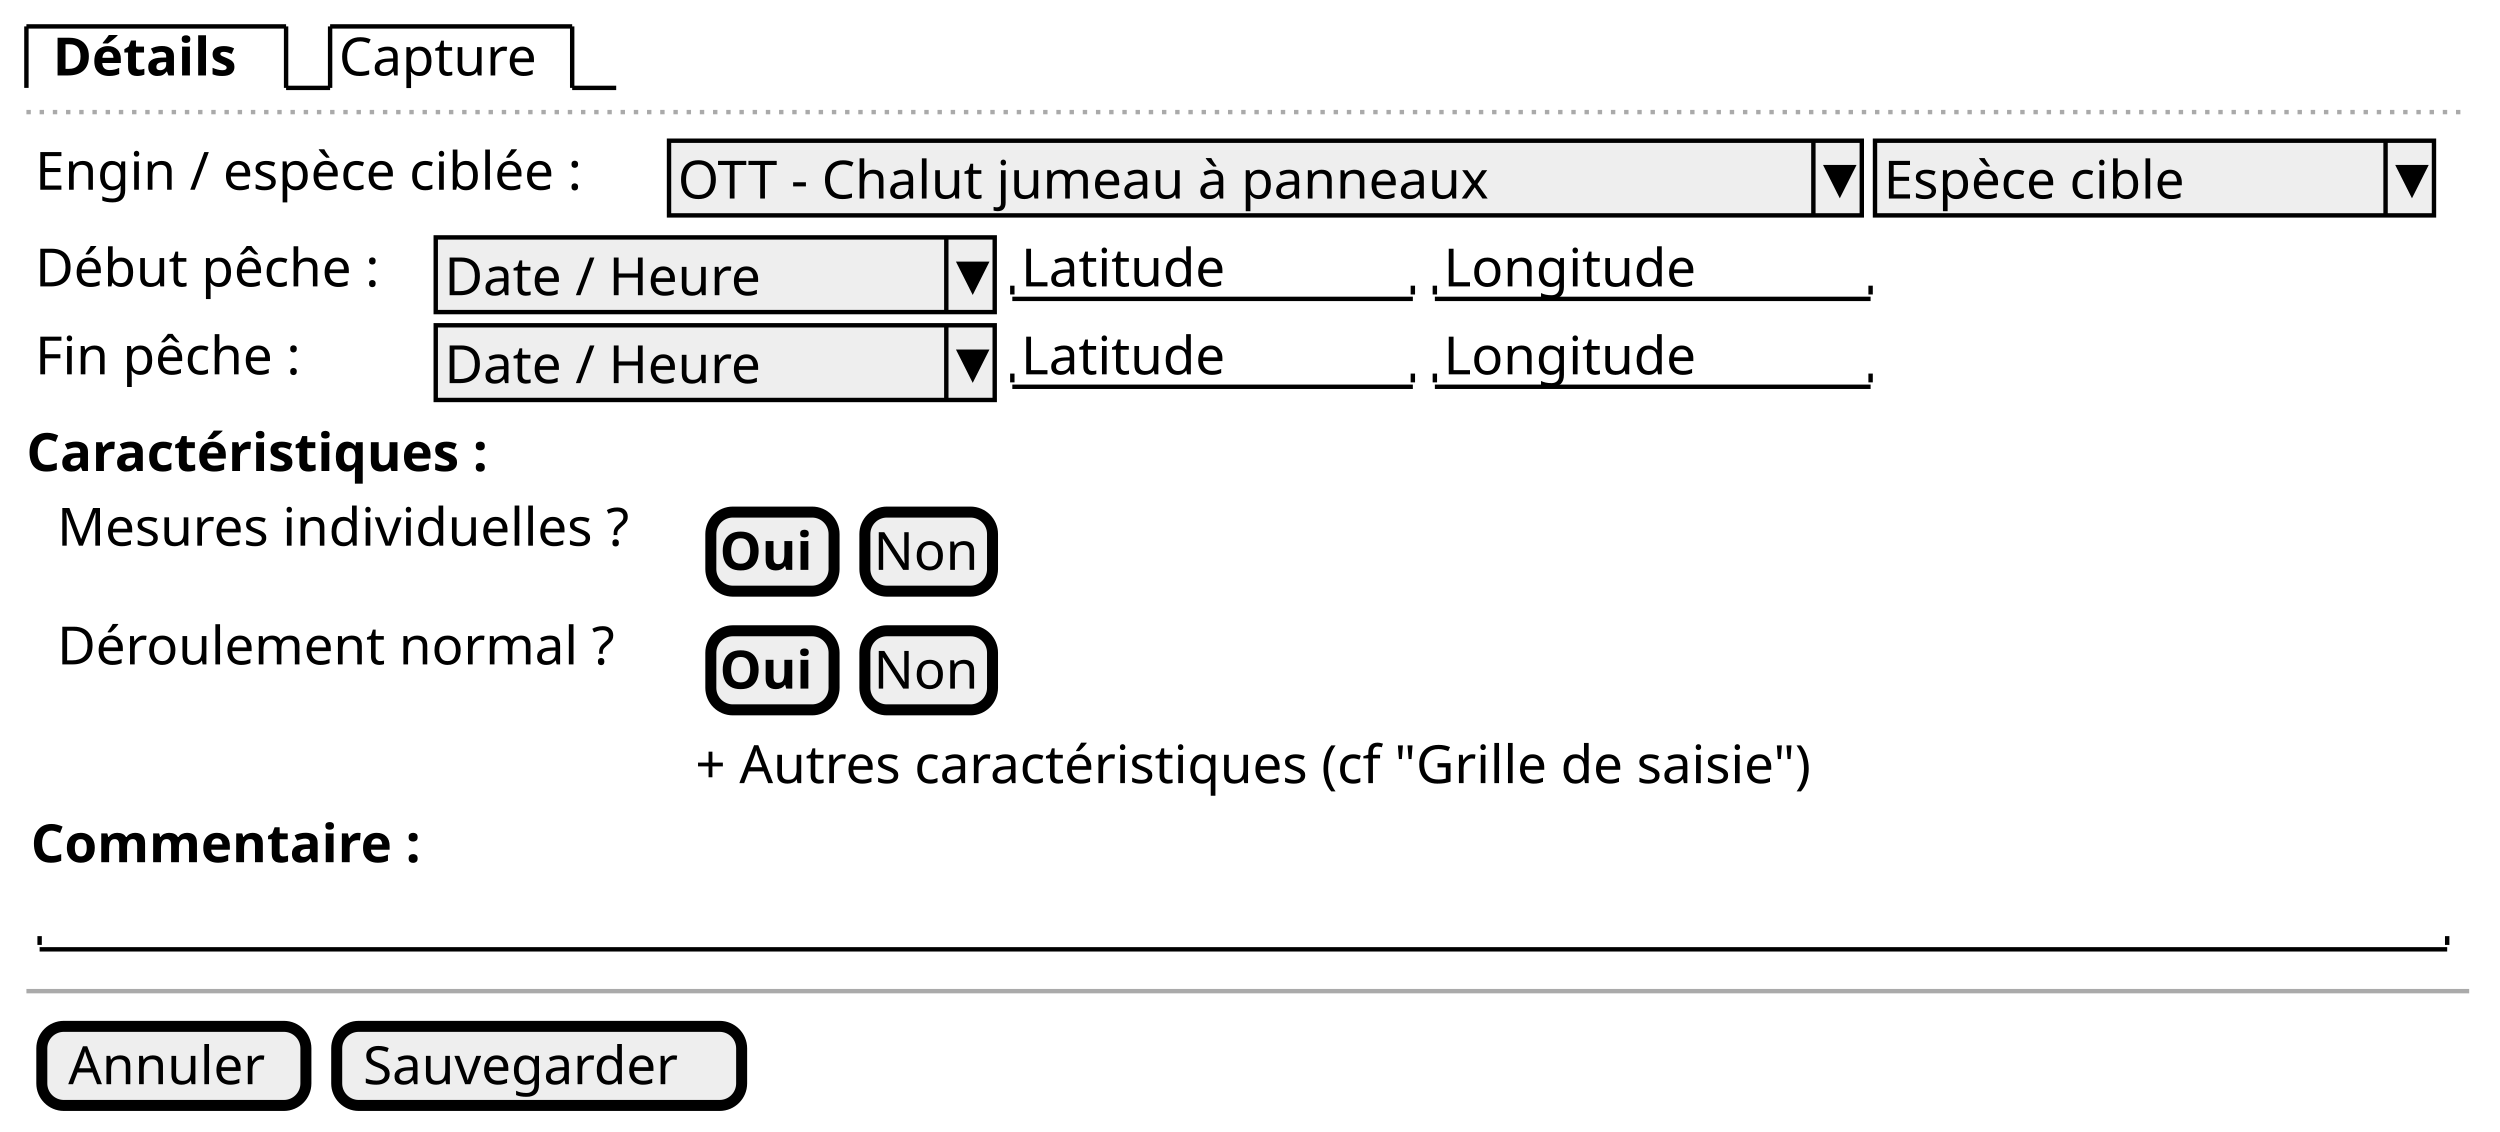
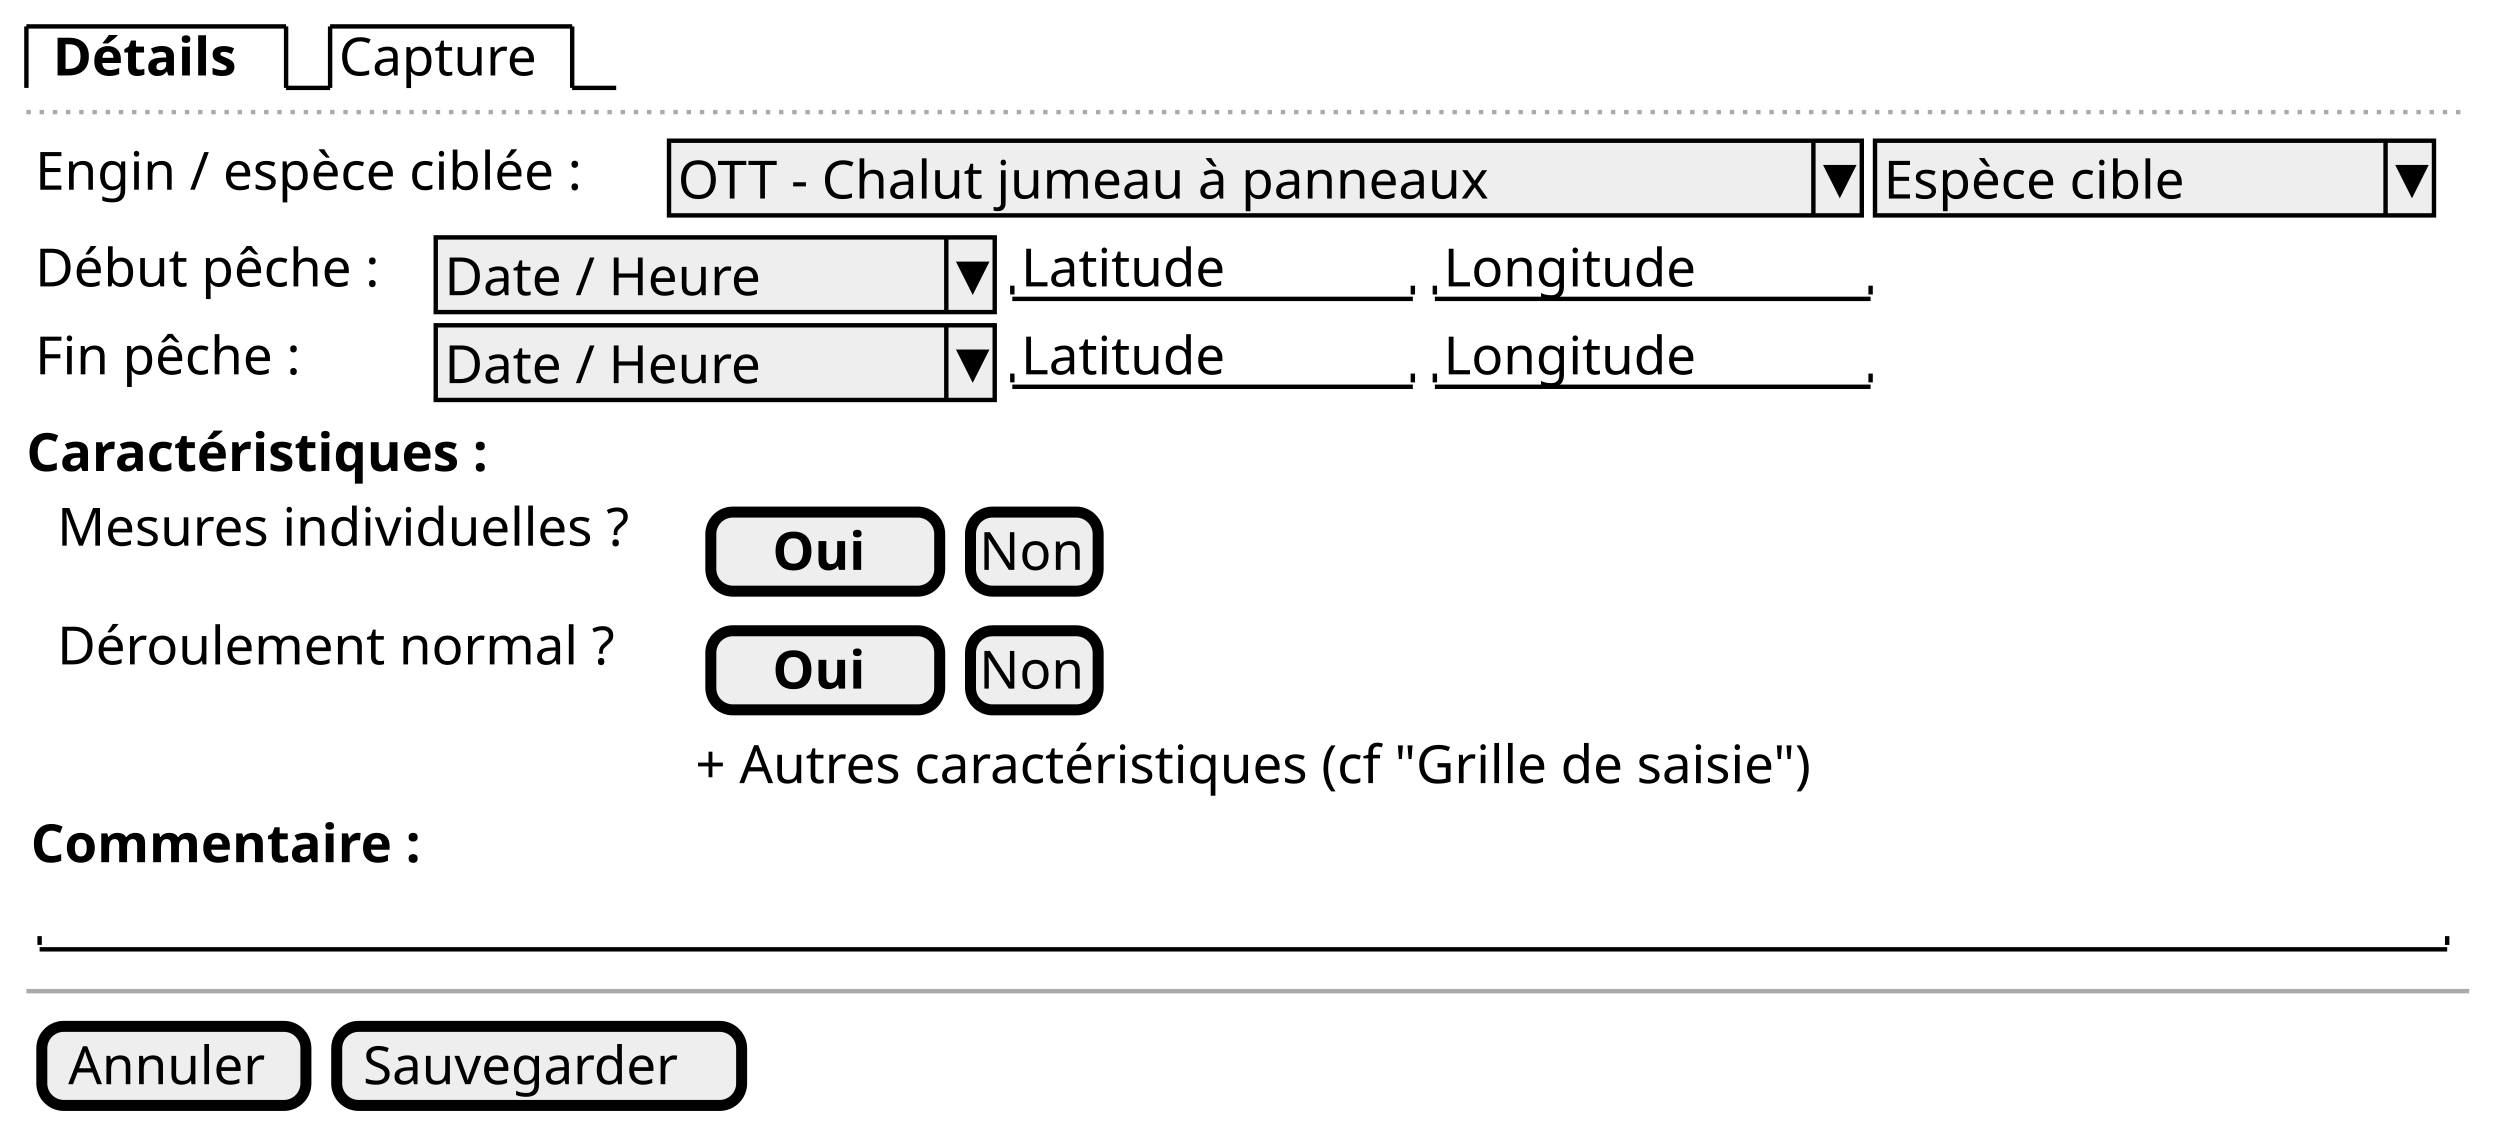
- <svg xmlns="http://www.w3.org/2000/svg" contentStyleType="text/css" height="257px" preserveAspectRatio="none" style="width:568px;height:257px;background:#FFFFFF;" version="1.1" viewBox="0 0 568 257" width="568px" zoomAndPan="magnify">
+ <svg xmlns="http://www.w3.org/2000/svg" contentScriptType="application/ecmascript" contentStyleType="text/css" height="257px" preserveAspectRatio="none" style="width:568px;height:257px;" version="1.1" viewBox="0 0 568 257" width="568px" zoomAndPan="magnify">
  <defs />
  <g>
-     <text fill="#000000" font-family="sans-serif" font-size="12" font-weight="bold" lengthAdjust="spacing" textLength="50" x="12" y="17.139">Détails</text>
-     <line style="stroke:#000000;stroke-width:1.0;" x1="6" x2="6" y1="6" y2="19.969" />
-     <line style="stroke:#000000;stroke-width:1.0;" x1="6" x2="65" y1="6" y2="6" />
-     <line style="stroke:#000000;stroke-width:1.0;" x1="65" x2="65" y1="6" y2="19.969" />
-     <line style="stroke:#000000;stroke-width:1.0;" x1="65" x2="75" y1="19.969" y2="19.969" />
-     <text fill="#000000" font-family="sans-serif" font-size="12" lengthAdjust="spacing" textLength="50" x="77" y="17.139">Capture</text>
-     <line style="stroke:#000000;stroke-width:1.0;" x1="75" x2="75" y1="6" y2="19.969" />
-     <line style="stroke:#000000;stroke-width:1.0;" x1="75" x2="130" y1="6" y2="6" />
-     <line style="stroke:#000000;stroke-width:1.0;" x1="130" x2="130" y1="6" y2="19.969" />
-     <line style="stroke:#000000;stroke-width:1.0;" x1="130" x2="140" y1="19.969" y2="19.969" />
-     <line style="stroke:#AAAAAA;stroke-width:1.0;stroke-dasharray:1.0,2.0;" x1="6" x2="561" y1="25.469" y2="25.469" />
-     <text fill="#000000" font-family="sans-serif" font-size="12" lengthAdjust="spacing" textLength="142" x="8" y="43.107">Engin / espèce ciblée :</text>
-     <rect fill="#EEEEEE" height="16.969" style="stroke:#000000;stroke-width:1.0;" width="271" x="152" y="31.969" />
-     <text fill="#000000" font-family="sans-serif" font-size="12" lengthAdjust="spacing" textLength="203" x="154" y="45.107">OTT - Chalut jumeau à panneaux</text>
-     <line style="stroke:#000000;stroke-width:1.0;" x1="412" x2="412" y1="31.969" y2="48.938" />
-     <polygon fill="#000000" points="415,37.969,421,37.969,418,43.938" style="stroke:#000000;stroke-width:1.0;" />
-     <rect fill="#EEEEEE" height="16.969" style="stroke:#000000;stroke-width:1.0;" width="127" x="426" y="31.969" />
-     <text fill="#000000" font-family="sans-serif" font-size="12" lengthAdjust="spacing" textLength="79" x="428" y="45.107">Espèce cible</text>
-     <line style="stroke:#000000;stroke-width:1.0;" x1="542" x2="542" y1="31.969" y2="48.938" />
-     <polygon fill="#000000" points="545,37.969,551,37.969,548,43.938" style="stroke:#000000;stroke-width:1.0;" />
-     <text fill="#000000" font-family="sans-serif" font-size="12" lengthAdjust="spacing" textLength="89" x="8" y="65.076">Début pêche :</text>
-     <rect fill="#EEEEEE" height="16.969" style="stroke:#000000;stroke-width:1.0;" width="127" x="99" y="53.938" />
-     <text fill="#000000" font-family="sans-serif" font-size="12" lengthAdjust="spacing" textLength="80" x="101" y="67.076">Date / Heure</text>
-     <line style="stroke:#000000;stroke-width:1.0;" x1="215" x2="215" y1="53.938" y2="70.906" />
-     <polygon fill="#000000" points="218,59.938,224,59.938,221,65.906" style="stroke:#000000;stroke-width:1.0;" />
-     <text fill="#000000" font-family="sans-serif" font-size="12" lengthAdjust="spacing" textLength="51" x="232" y="65.076">Latitude</text>
-     <line style="stroke:#000000;stroke-width:1.0;" x1="230" x2="321" y1="67.906" y2="67.906" />
-     <line style="stroke:#000000;stroke-width:1.0;" x1="230" x2="230" y1="64.906" y2="66.906" />
-     <line style="stroke:#000000;stroke-width:1.0;" x1="321" x2="321" y1="64.906" y2="66.906" />
-     <text fill="#000000" font-family="sans-serif" font-size="12" lengthAdjust="spacing" textLength="62" x="328" y="65.076">Longitude</text>
-     <line style="stroke:#000000;stroke-width:1.0;" x1="326" x2="425" y1="67.906" y2="67.906" />
-     <line style="stroke:#000000;stroke-width:1.0;" x1="326" x2="326" y1="64.906" y2="66.906" />
-     <line style="stroke:#000000;stroke-width:1.0;" x1="425" x2="425" y1="64.906" y2="66.906" />
-     <text fill="#000000" font-family="sans-serif" font-size="12" lengthAdjust="spacing" textLength="69" x="8" y="85.045">Fin pêche :</text>
-     <rect fill="#EEEEEE" height="16.969" style="stroke:#000000;stroke-width:1.0;" width="127" x="99" y="73.906" />
-     <text fill="#000000" font-family="sans-serif" font-size="12" lengthAdjust="spacing" textLength="80" x="101" y="87.045">Date / Heure</text>
-     <line style="stroke:#000000;stroke-width:1.0;" x1="215" x2="215" y1="73.906" y2="90.875" />
-     <polygon fill="#000000" points="218,79.906,224,79.906,221,85.875" style="stroke:#000000;stroke-width:1.0;" />
-     <text fill="#000000" font-family="sans-serif" font-size="12" lengthAdjust="spacing" textLength="51" x="232" y="85.045">Latitude</text>
-     <line style="stroke:#000000;stroke-width:1.0;" x1="230" x2="321" y1="87.875" y2="87.875" />
-     <line style="stroke:#000000;stroke-width:1.0;" x1="230" x2="230" y1="84.875" y2="86.875" />
-     <line style="stroke:#000000;stroke-width:1.0;" x1="321" x2="321" y1="84.875" y2="86.875" />
-     <text fill="#000000" font-family="sans-serif" font-size="12" lengthAdjust="spacing" textLength="62" x="328" y="85.045">Longitude</text>
-     <line style="stroke:#000000;stroke-width:1.0;" x1="326" x2="425" y1="87.875" y2="87.875" />
-     <line style="stroke:#000000;stroke-width:1.0;" x1="326" x2="326" y1="84.875" y2="86.875" />
-     <line style="stroke:#000000;stroke-width:1.0;" x1="425" x2="425" y1="84.875" y2="86.875" />
-     <text fill="#000000" font-family="sans-serif" font-size="12" font-weight="bold" lengthAdjust="spacing" textLength="127" x="6" y="107.014">Caractéristiques :</text>
-     <text fill="#000000" font-family="sans-serif" font-size="12" lengthAdjust="spacing" textLength="143" x="13" y="123.982">Mesures individuelles ?</text>
-     <rect fill="#EEEEEE" height="17.969" rx="5" ry="5" style="stroke:#000000;stroke-width:2.5;" width="28" x="161.5" y="116.344" />
-     <text fill="#000000" font-family="sans-serif" font-size="12" font-weight="bold" lengthAdjust="spacing" textLength="24" x="163.5" y="129.482">Oui</text>
-     <rect fill="#EEEEEE" height="17.969" rx="5" ry="5" style="stroke:#000000;stroke-width:2.5;" width="29" x="196.5" y="116.344" />
-     <text fill="#000000" font-family="sans-serif" font-size="12" lengthAdjust="spacing" textLength="25" x="198.5" y="129.482">Non</text>
-     <text fill="#000000" font-family="sans-serif" font-size="12" lengthAdjust="spacing" textLength="138" x="13" y="150.951">Déroulement normal ?</text>
-     <rect fill="#EEEEEE" height="17.969" rx="5" ry="5" style="stroke:#000000;stroke-width:2.5;" width="28" x="161.5" y="143.312" />
-     <text fill="#000000" font-family="sans-serif" font-size="12" font-weight="bold" lengthAdjust="spacing" textLength="24" x="163.5" y="156.451">Oui</text>
-     <rect fill="#EEEEEE" height="17.969" rx="5" ry="5" style="stroke:#000000;stroke-width:2.5;" width="29" x="196.5" y="143.312" />
-     <text fill="#000000" font-family="sans-serif" font-size="12" lengthAdjust="spacing" textLength="25" x="198.5" y="156.451">Non</text>
-     <text fill="#000000" font-family="sans-serif" font-size="12" lengthAdjust="spacing" textLength="291" x="158" y="177.92">+ Autres caractéristiques (cf "Grille de saisie")</text>
-     <text fill="#000000" font-family="sans-serif" font-size="12" font-weight="bold" lengthAdjust="spacing" textLength="103" x="7" y="195.889">Commentaire :</text>
-     <text fill="#000000" font-family="sans-serif" font-size="12" lengthAdjust="spacing" textLength="4" x="11" y="212.857"> </text>
-     <line style="stroke:#000000;stroke-width:1.0;" x1="9" x2="556" y1="215.688" y2="215.688" />
-     <line style="stroke:#000000;stroke-width:1.0;" x1="9" x2="9" y1="212.688" y2="214.688" />
-     <line style="stroke:#000000;stroke-width:1.0;" x1="556" x2="556" y1="212.688" y2="214.688" />
-     <line style="stroke:#AAAAAA;stroke-width:1.0;" x1="6" x2="561" y1="225.188" y2="225.188" />
-     <rect fill="#EEEEEE" height="17.969" rx="5" ry="5" style="stroke:#000000;stroke-width:2.5;" width="60" x="9.5" y="233.188" />
-     <text fill="#000000" font-family="sans-serif" font-size="12" lengthAdjust="spacing" textLength="48" x="15.5" y="246.326">Annuler</text>
-     <rect fill="#EEEEEE" height="17.969" rx="5" ry="5" style="stroke:#000000;stroke-width:2.5;" width="92" x="76.5" y="233.188" />
-     <text fill="#000000" font-family="sans-serif" font-size="12" lengthAdjust="spacing" textLength="80" x="82.5" y="246.326">Sauvegarder</text>
+     <text fill="#000000" font-family="sans-serif" font-size="12" font-weight="bold" lengthAdjust="spacingAndGlyphs" textLength="50" x="12" y="17.139">Détails</text>
+     <line style="stroke: #000000; stroke-width: 1.0;" x1="6" x2="6" y1="6" y2="19.969" />
+     <line style="stroke: #000000; stroke-width: 1.0;" x1="6" x2="65" y1="6" y2="6" />
+     <line style="stroke: #000000; stroke-width: 1.0;" x1="65" x2="65" y1="6" y2="19.969" />
+     <line style="stroke: #000000; stroke-width: 1.0;" x1="65" x2="75" y1="19.969" y2="19.969" />
+     <text fill="#000000" font-family="sans-serif" font-size="12" lengthAdjust="spacingAndGlyphs" textLength="50" x="77" y="17.139">Capture</text>
+     <line style="stroke: #000000; stroke-width: 1.0;" x1="75" x2="75" y1="6" y2="19.969" />
+     <line style="stroke: #000000; stroke-width: 1.0;" x1="75" x2="130" y1="6" y2="6" />
+     <line style="stroke: #000000; stroke-width: 1.0;" x1="130" x2="130" y1="6" y2="19.969" />
+     <line style="stroke: #000000; stroke-width: 1.0;" x1="130" x2="140" y1="19.969" y2="19.969" />
+     <line style="stroke: #AAAAAA; stroke-width: 1.0; stroke-dasharray: 1.0,2.0;" x1="6" x2="561" y1="25.469" y2="25.469" />
+     <text fill="#000000" font-family="sans-serif" font-size="12" lengthAdjust="spacingAndGlyphs" textLength="142" x="8" y="43.107">Engin / espèce ciblée :</text>
+     <rect fill="#EEEEEE" height="16.969" style="stroke: #000000; stroke-width: 1.0;" width="271" x="152" y="31.969" />
+     <text fill="#000000" font-family="sans-serif" font-size="12" lengthAdjust="spacingAndGlyphs" textLength="203" x="154" y="45.107">OTT - Chalut jumeau à panneaux</text>
+     <line style="stroke: #000000; stroke-width: 1.0;" x1="412" x2="412" y1="31.969" y2="48.938" />
+     <polygon fill="#000000" points="415,37.969,421,37.969,418,43.938" style="stroke: #000000; stroke-width: 1.0;" />
+     <rect fill="#EEEEEE" height="16.969" style="stroke: #000000; stroke-width: 1.0;" width="127" x="426" y="31.969" />
+     <text fill="#000000" font-family="sans-serif" font-size="12" lengthAdjust="spacingAndGlyphs" textLength="79" x="428" y="45.107">Espèce cible</text>
+     <line style="stroke: #000000; stroke-width: 1.0;" x1="542" x2="542" y1="31.969" y2="48.938" />
+     <polygon fill="#000000" points="545,37.969,551,37.969,548,43.938" style="stroke: #000000; stroke-width: 1.0;" />
+     <text fill="#000000" font-family="sans-serif" font-size="12" lengthAdjust="spacingAndGlyphs" textLength="89" x="8" y="65.076">Début pêche :</text>
+     <rect fill="#EEEEEE" height="16.969" style="stroke: #000000; stroke-width: 1.0;" width="127" x="99" y="53.938" />
+     <text fill="#000000" font-family="sans-serif" font-size="12" lengthAdjust="spacingAndGlyphs" textLength="80" x="101" y="67.076">Date / Heure</text>
+     <line style="stroke: #000000; stroke-width: 1.0;" x1="215" x2="215" y1="53.938" y2="70.906" />
+     <polygon fill="#000000" points="218,59.938,224,59.938,221,65.906" style="stroke: #000000; stroke-width: 1.0;" />
+     <text fill="#000000" font-family="sans-serif" font-size="12" lengthAdjust="spacingAndGlyphs" textLength="51" x="232" y="65.076">Latitude</text>
+     <line style="stroke: #000000; stroke-width: 1.0;" x1="230" x2="321" y1="67.906" y2="67.906" />
+     <line style="stroke: #000000; stroke-width: 1.0;" x1="230" x2="230" y1="64.906" y2="66.906" />
+     <line style="stroke: #000000; stroke-width: 1.0;" x1="321" x2="321" y1="64.906" y2="66.906" />
+     <text fill="#000000" font-family="sans-serif" font-size="12" lengthAdjust="spacingAndGlyphs" textLength="62" x="328" y="65.076">Longitude</text>
+     <line style="stroke: #000000; stroke-width: 1.0;" x1="326" x2="425" y1="67.906" y2="67.906" />
+     <line style="stroke: #000000; stroke-width: 1.0;" x1="326" x2="326" y1="64.906" y2="66.906" />
+     <line style="stroke: #000000; stroke-width: 1.0;" x1="425" x2="425" y1="64.906" y2="66.906" />
+     <text fill="#000000" font-family="sans-serif" font-size="12" lengthAdjust="spacingAndGlyphs" textLength="69" x="8" y="85.045">Fin pêche :</text>
+     <rect fill="#EEEEEE" height="16.969" style="stroke: #000000; stroke-width: 1.0;" width="127" x="99" y="73.906" />
+     <text fill="#000000" font-family="sans-serif" font-size="12" lengthAdjust="spacingAndGlyphs" textLength="80" x="101" y="87.045">Date / Heure</text>
+     <line style="stroke: #000000; stroke-width: 1.0;" x1="215" x2="215" y1="73.906" y2="90.875" />
+     <polygon fill="#000000" points="218,79.906,224,79.906,221,85.875" style="stroke: #000000; stroke-width: 1.0;" />
+     <text fill="#000000" font-family="sans-serif" font-size="12" lengthAdjust="spacingAndGlyphs" textLength="51" x="232" y="85.045">Latitude</text>
+     <line style="stroke: #000000; stroke-width: 1.0;" x1="230" x2="321" y1="87.875" y2="87.875" />
+     <line style="stroke: #000000; stroke-width: 1.0;" x1="230" x2="230" y1="84.875" y2="86.875" />
+     <line style="stroke: #000000; stroke-width: 1.0;" x1="321" x2="321" y1="84.875" y2="86.875" />
+     <text fill="#000000" font-family="sans-serif" font-size="12" lengthAdjust="spacingAndGlyphs" textLength="62" x="328" y="85.045">Longitude</text>
+     <line style="stroke: #000000; stroke-width: 1.0;" x1="326" x2="425" y1="87.875" y2="87.875" />
+     <line style="stroke: #000000; stroke-width: 1.0;" x1="326" x2="326" y1="84.875" y2="86.875" />
+     <line style="stroke: #000000; stroke-width: 1.0;" x1="425" x2="425" y1="84.875" y2="86.875" />
+     <text fill="#000000" font-family="sans-serif" font-size="12" font-weight="bold" lengthAdjust="spacingAndGlyphs" textLength="127" x="6" y="107.014">Caractéristiques :</text>
+     <text fill="#000000" font-family="sans-serif" font-size="12" lengthAdjust="spacingAndGlyphs" textLength="143" x="13" y="123.982">Mesures individuelles ?</text>
+     <rect fill="#EEEEEE" height="17.969" rx="5" ry="5" style="stroke: #000000; stroke-width: 2.5;" width="52" x="161.5" y="116.344" />
+     <text fill="#000000" font-family="sans-serif" font-size="12" font-weight="bold" lengthAdjust="spacingAndGlyphs" textLength="24" x="175.5" y="129.482">Oui</text>
+     <rect fill="#EEEEEE" height="17.969" rx="5" ry="5" style="stroke: #000000; stroke-width: 2.5;" width="29" x="220.5" y="116.344" />
+     <text fill="#000000" font-family="sans-serif" font-size="12" lengthAdjust="spacingAndGlyphs" textLength="25" x="222.5" y="129.482">Non</text>
+     <text fill="#000000" font-family="sans-serif" font-size="12" lengthAdjust="spacingAndGlyphs" textLength="138" x="13" y="150.951">Déroulement normal ?</text>
+     <rect fill="#EEEEEE" height="17.969" rx="5" ry="5" style="stroke: #000000; stroke-width: 2.5;" width="52" x="161.5" y="143.312" />
+     <text fill="#000000" font-family="sans-serif" font-size="12" font-weight="bold" lengthAdjust="spacingAndGlyphs" textLength="24" x="175.5" y="156.451">Oui</text>
+     <rect fill="#EEEEEE" height="17.969" rx="5" ry="5" style="stroke: #000000; stroke-width: 2.5;" width="29" x="220.5" y="143.312" />
+     <text fill="#000000" font-family="sans-serif" font-size="12" lengthAdjust="spacingAndGlyphs" textLength="25" x="222.5" y="156.451">Non</text>
+     <text fill="#000000" font-family="sans-serif" font-size="12" lengthAdjust="spacingAndGlyphs" textLength="291" x="158" y="177.92">+ Autres caractéristiques (cf "Grille de saisie")</text>
+     <text fill="#000000" font-family="sans-serif" font-size="12" font-weight="bold" lengthAdjust="spacingAndGlyphs" textLength="103" x="7" y="195.889">Commentaire :</text>
+     <text fill="#000000" font-family="sans-serif" font-size="12" lengthAdjust="spacingAndGlyphs" textLength="0" x="15" y="212.857" />
+     <line style="stroke: #000000; stroke-width: 1.0;" x1="9" x2="556" y1="215.688" y2="215.688" />
+     <line style="stroke: #000000; stroke-width: 1.0;" x1="9" x2="9" y1="212.688" y2="214.688" />
+     <line style="stroke: #000000; stroke-width: 1.0;" x1="556" x2="556" y1="212.688" y2="214.688" />
+     <line style="stroke: #AAAAAA; stroke-width: 1.0;" x1="6" x2="561" y1="225.188" y2="225.188" />
+     <rect fill="#EEEEEE" height="17.969" rx="5" ry="5" style="stroke: #000000; stroke-width: 2.5;" width="60" x="9.5" y="233.188" />
+     <text fill="#000000" font-family="sans-serif" font-size="12" lengthAdjust="spacingAndGlyphs" textLength="48" x="15.5" y="246.326">Annuler</text>
+     <rect fill="#EEEEEE" height="17.969" rx="5" ry="5" style="stroke: #000000; stroke-width: 2.5;" width="92" x="76.5" y="233.188" />
+     <text fill="#000000" font-family="sans-serif" font-size="12" lengthAdjust="spacingAndGlyphs" textLength="80" x="82.5" y="246.326">Sauvegarder</text>
  </g>
</svg>
